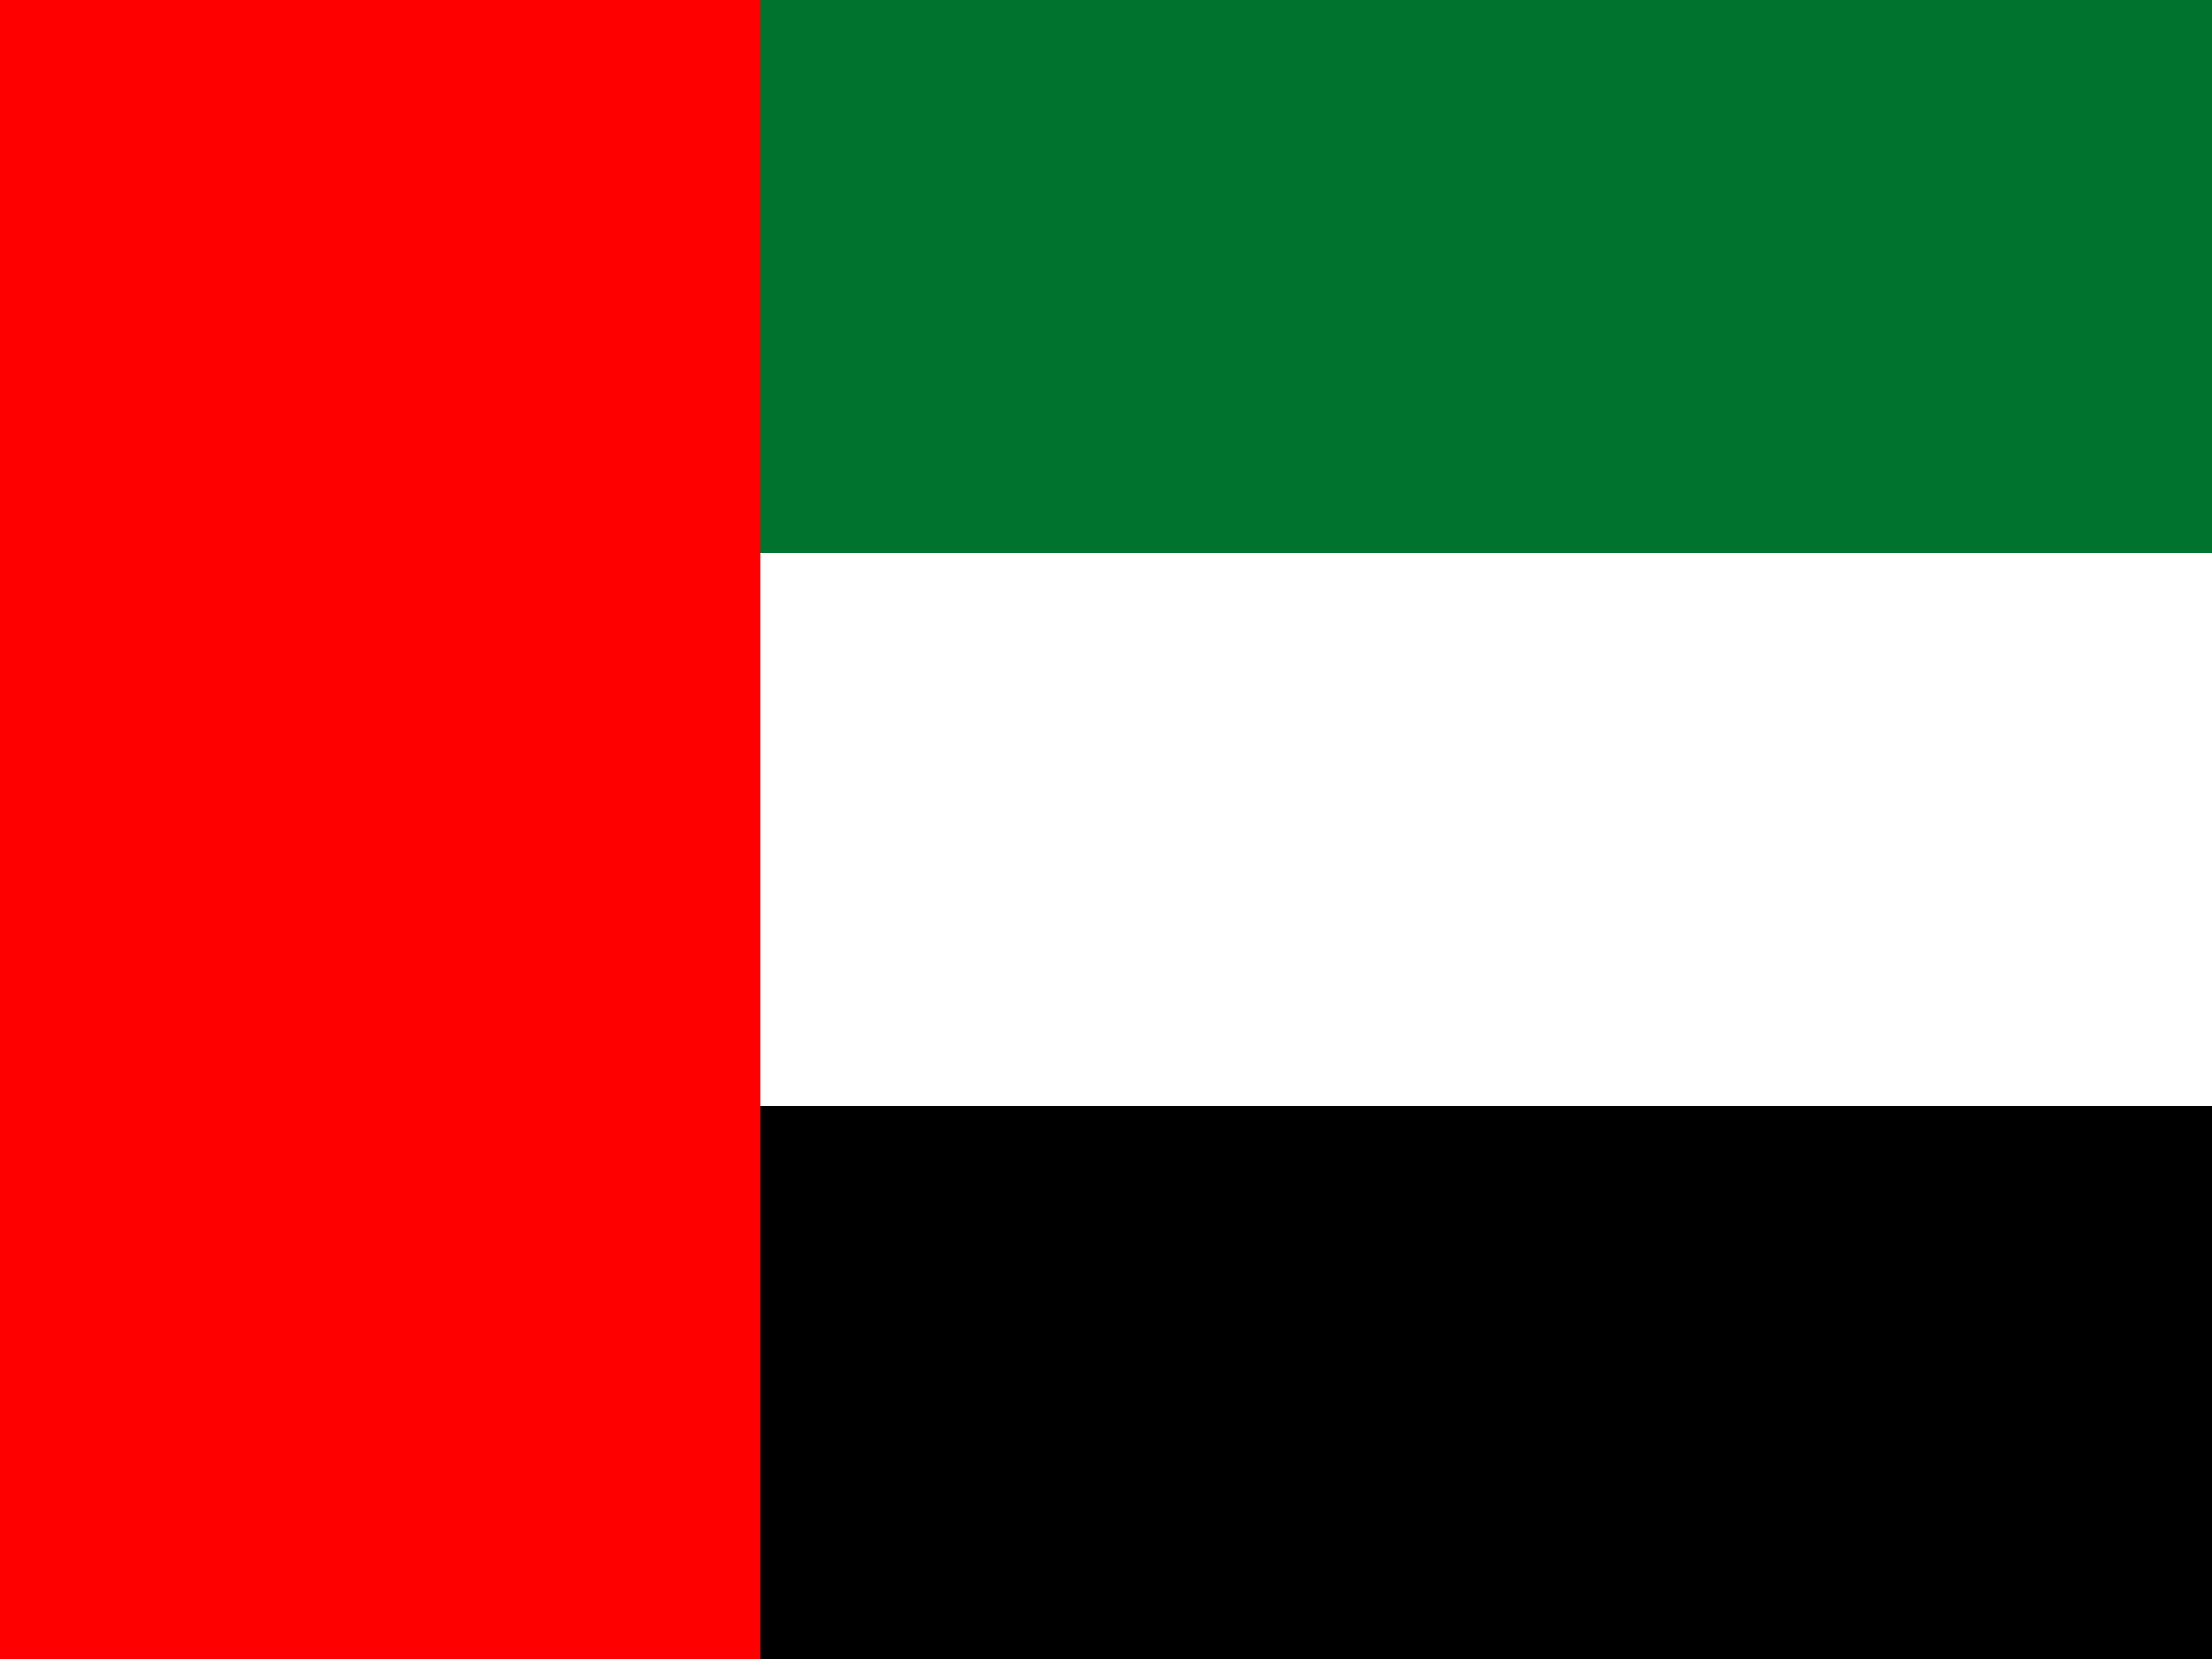
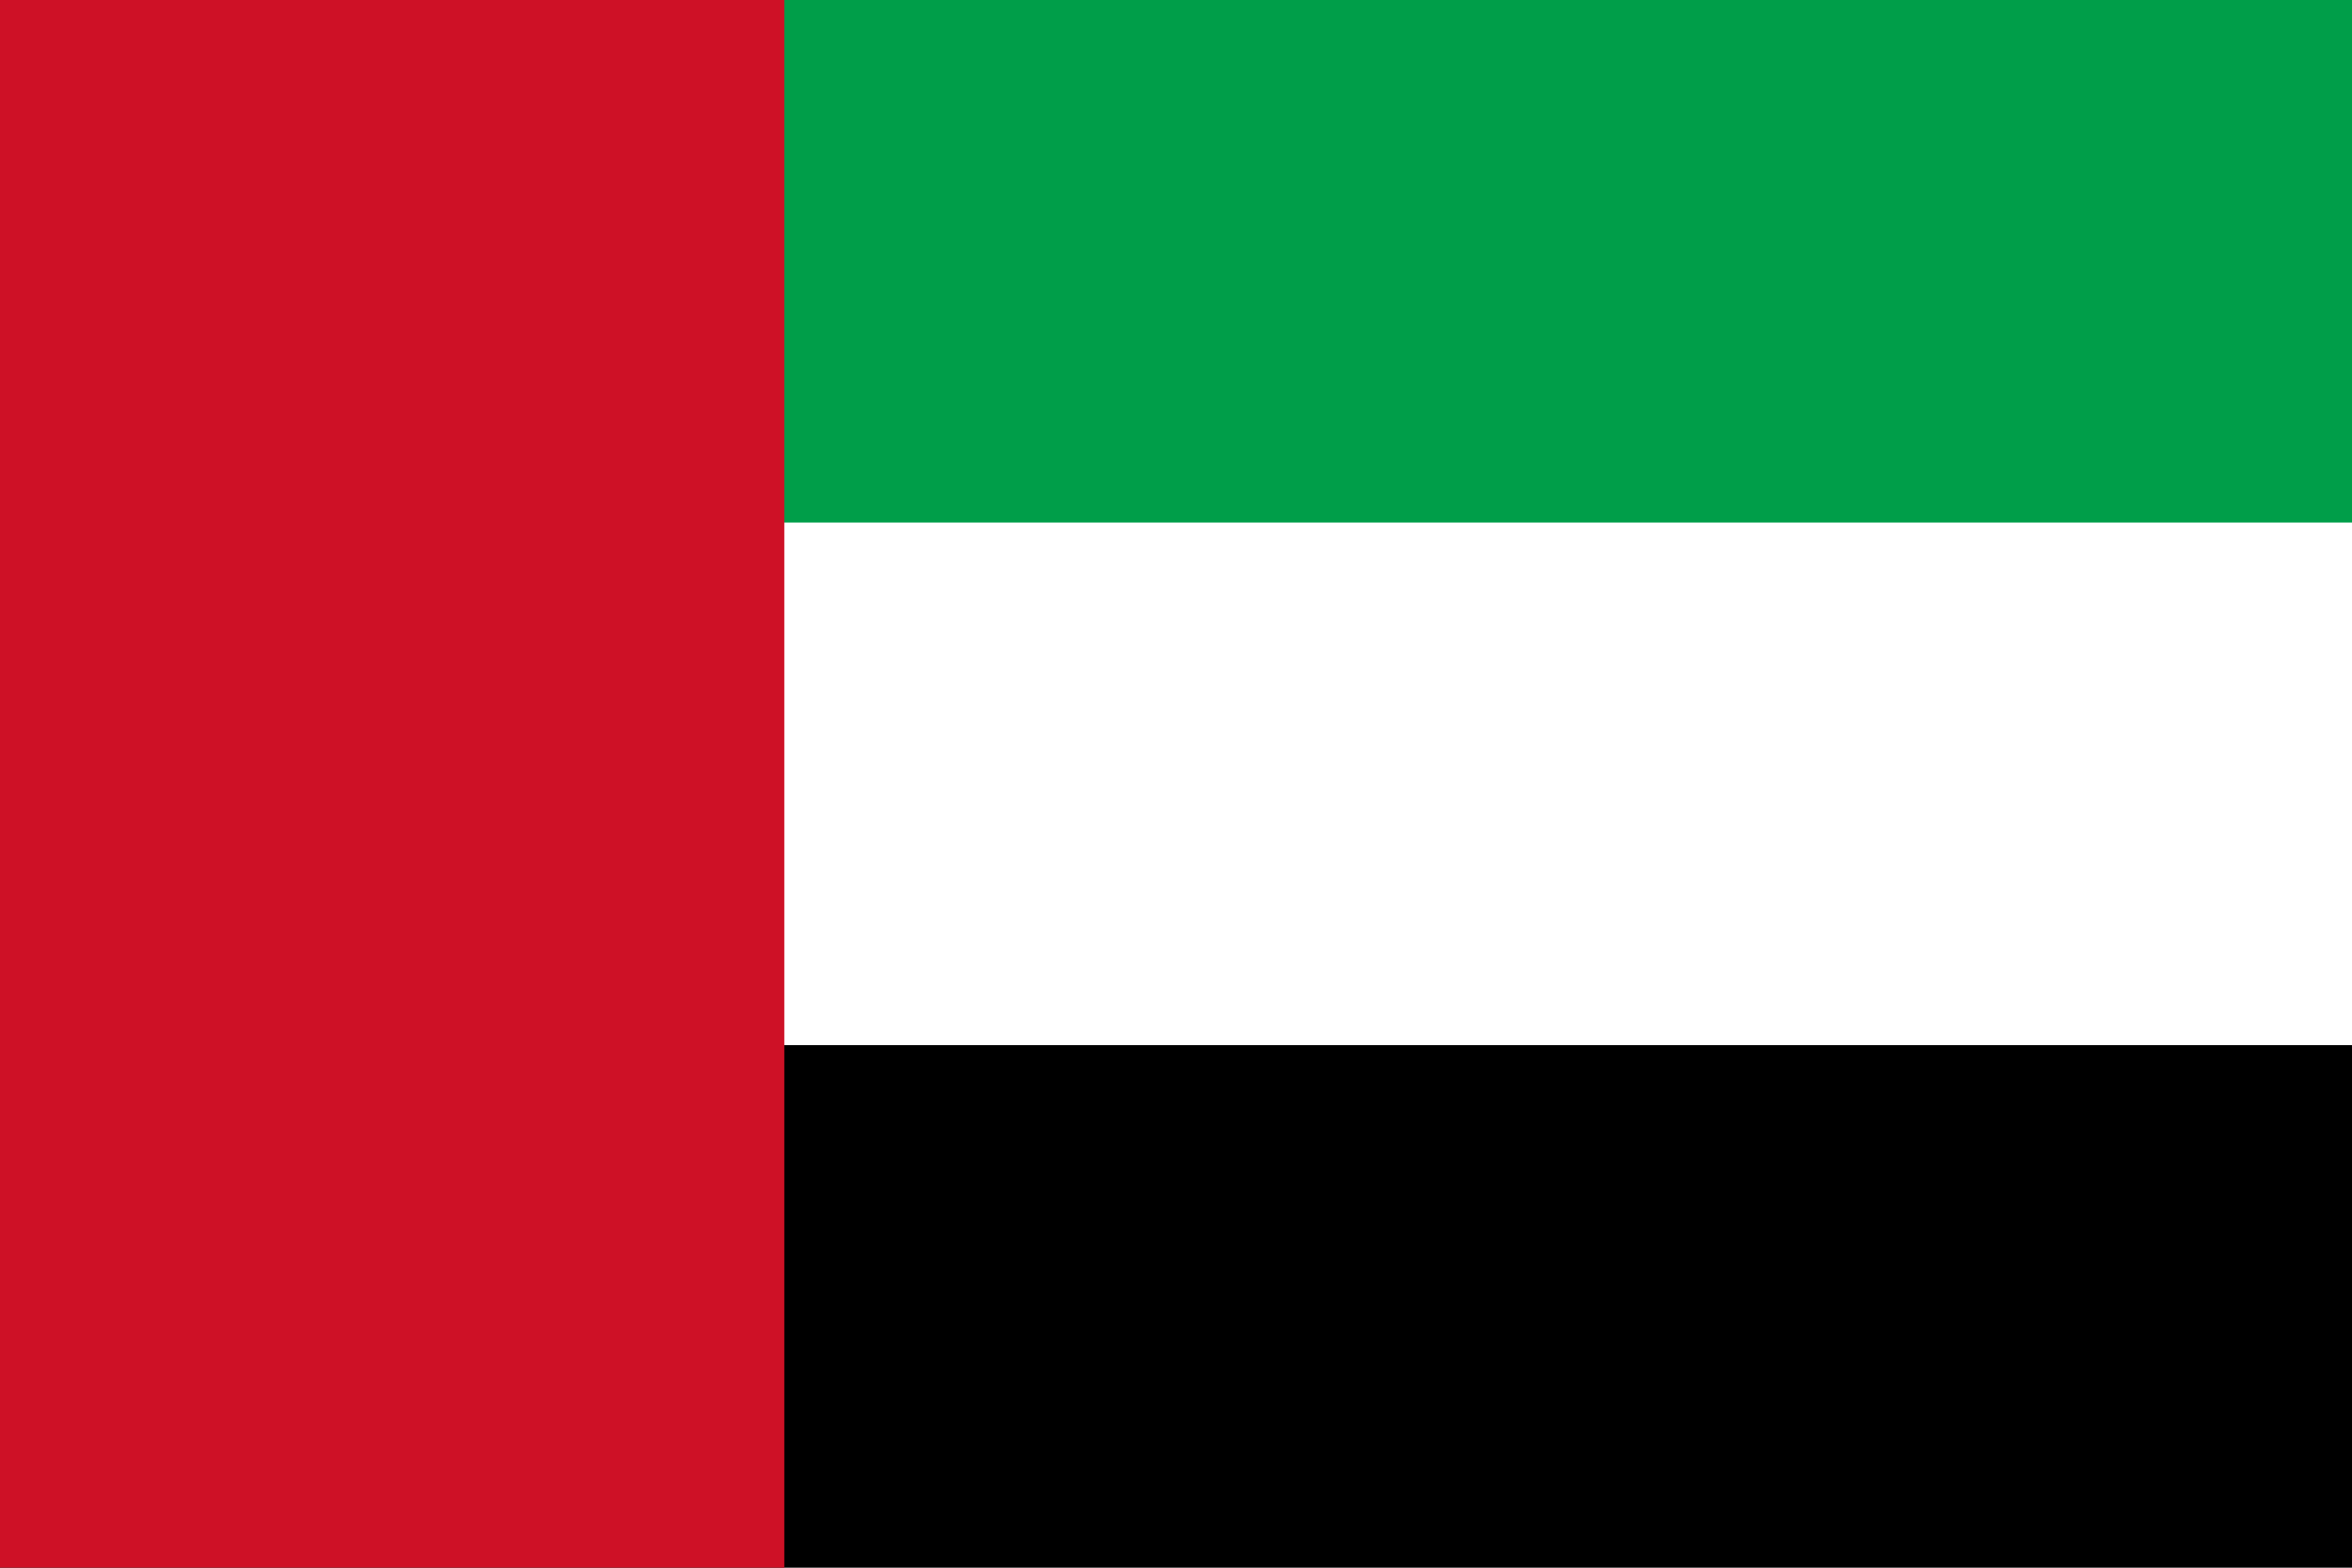
- <svg xmlns="http://www.w3.org/2000/svg" viewBox="0 0 640 480">
-   <path fill="#00732f" d="M0 0h640v160H0z" />
-   <path fill="#fff" d="M0 160h640v160H0z" />
-   <path fill="#000" d="M0 320h640v160H0z" />
-   <path fill="red" d="M0 0h220v480H0z" />
+ <svg xmlns="http://www.w3.org/2000/svg" viewBox="0 0 513 342">
+   <path fill="#FFF" d="M0 0h513v342H0z" />
+   <path fill="#009e49" d="M0 0h513v114H0z" />
+   <path d="M0 228h513v114H0z" />
+   <path fill="#ce1126" d="M0 0h171v342H0z" />
</svg>
